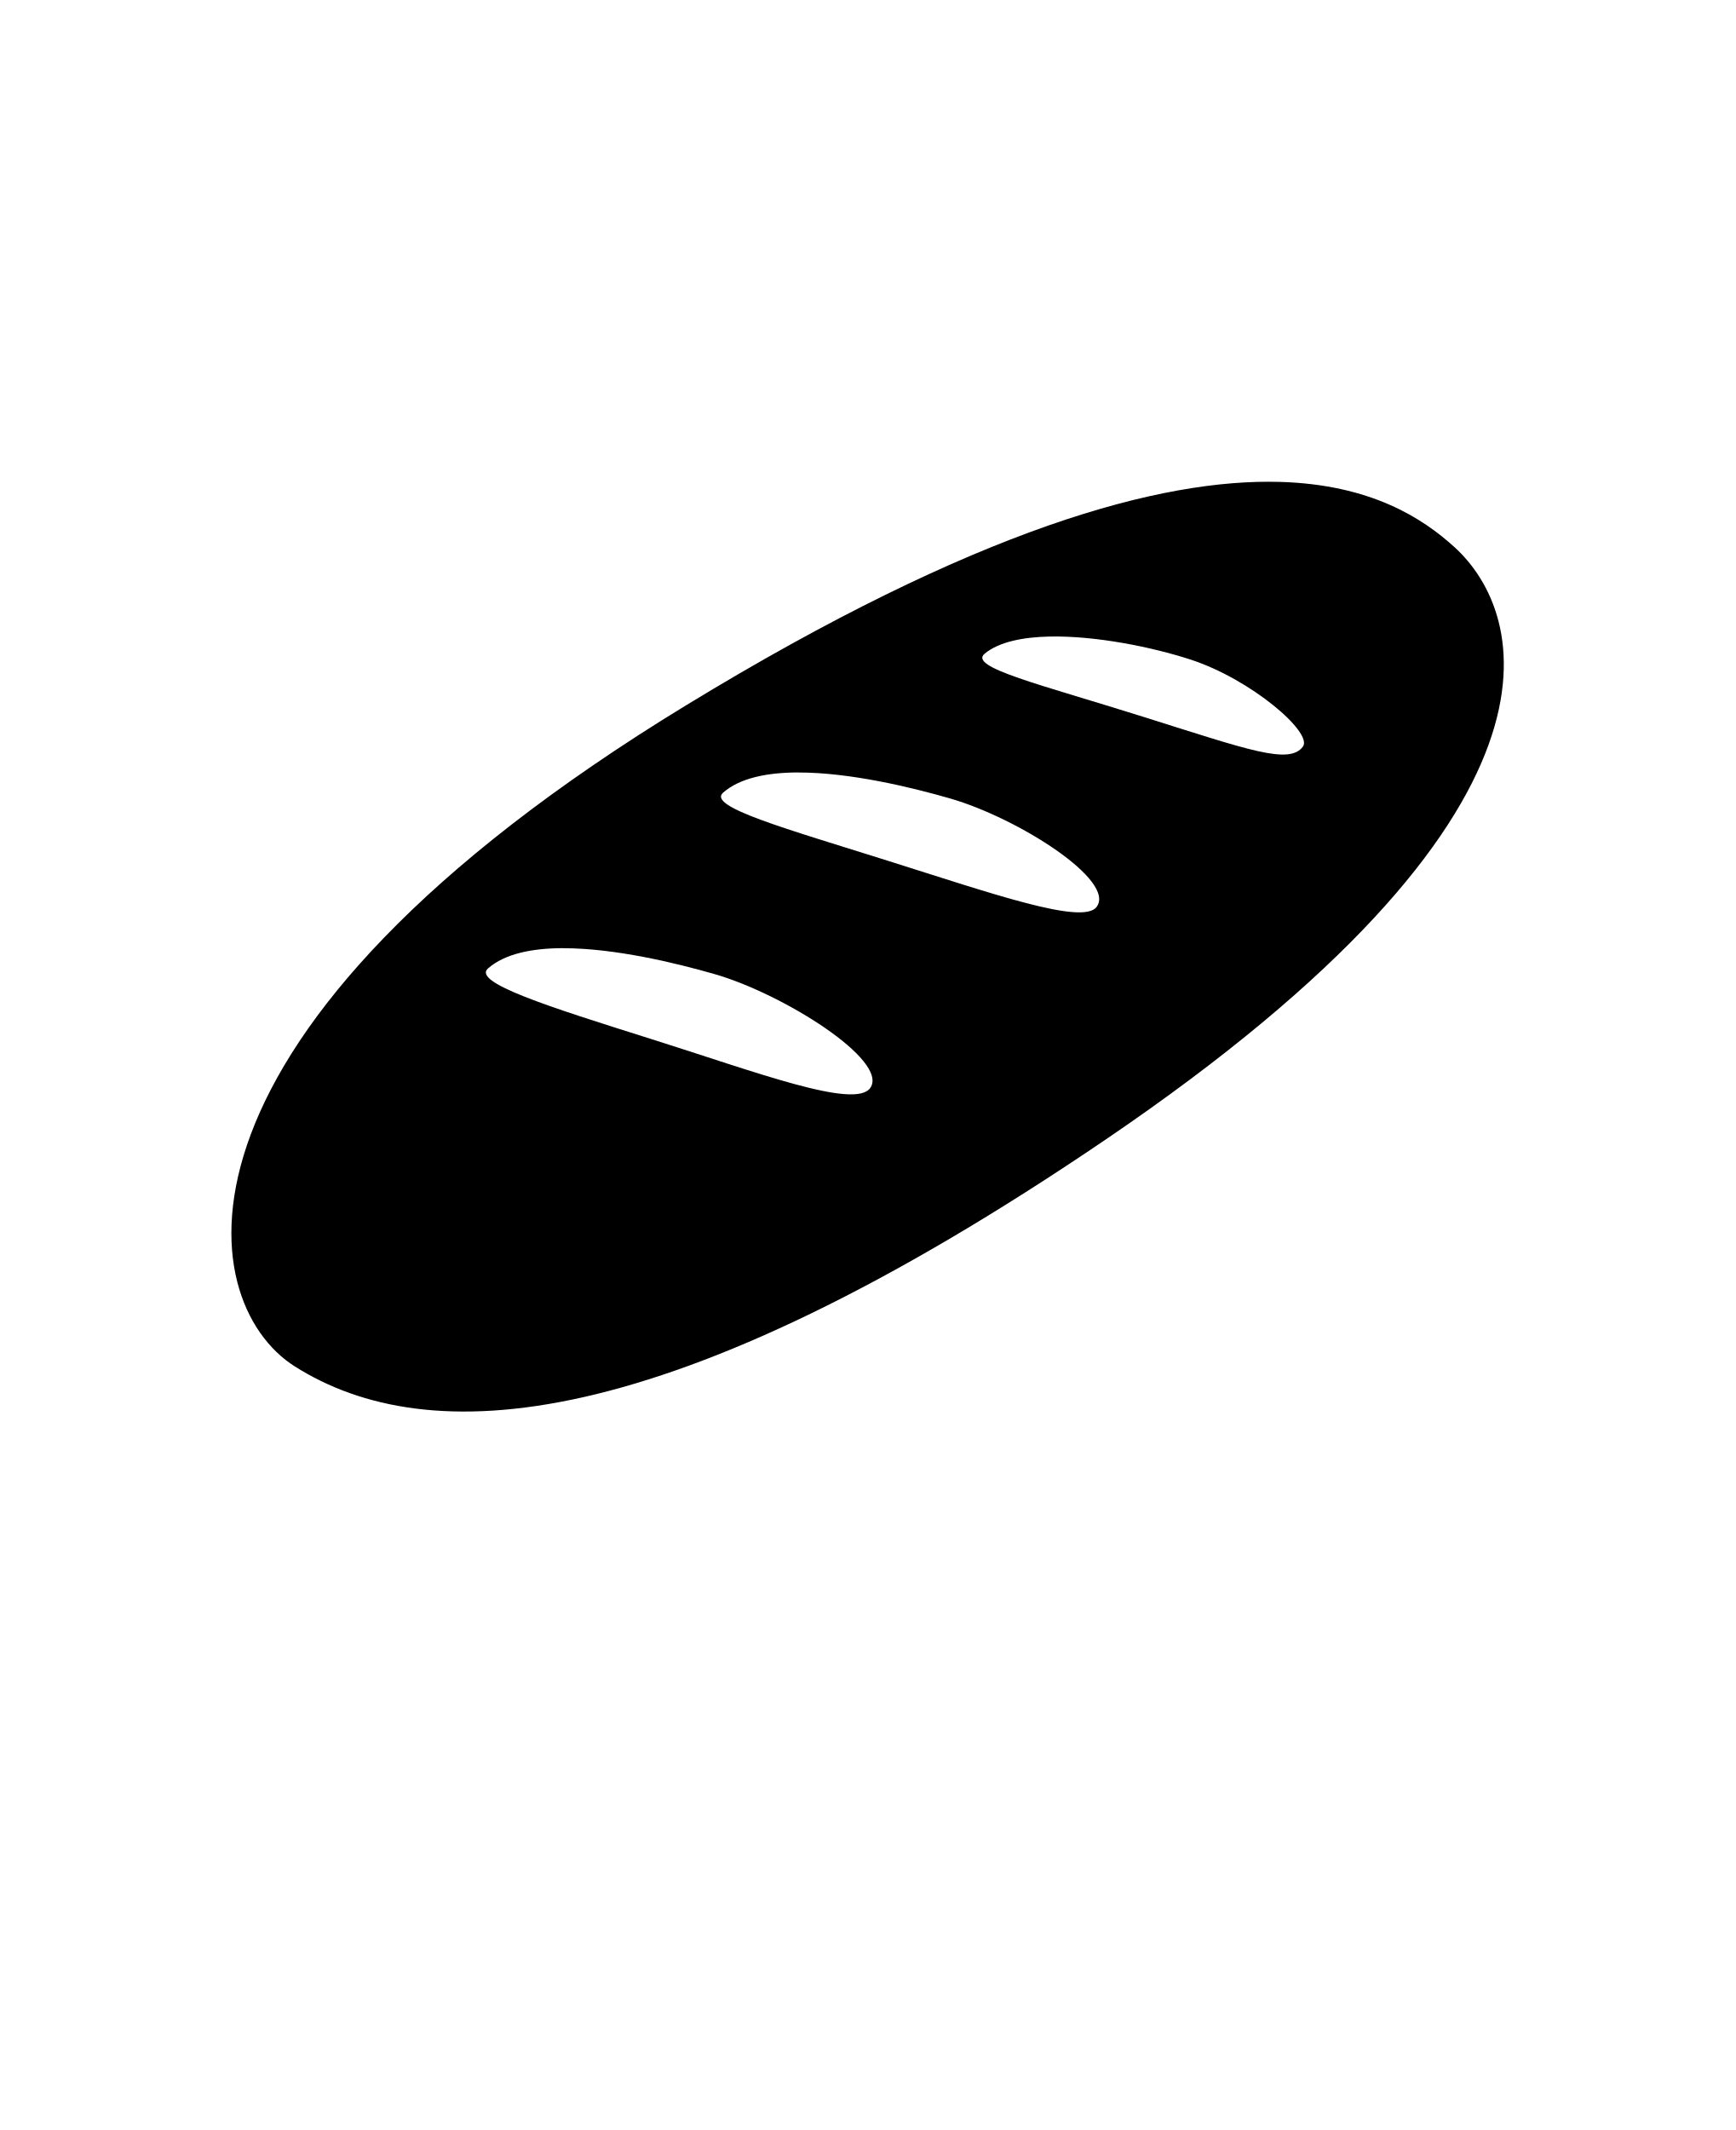
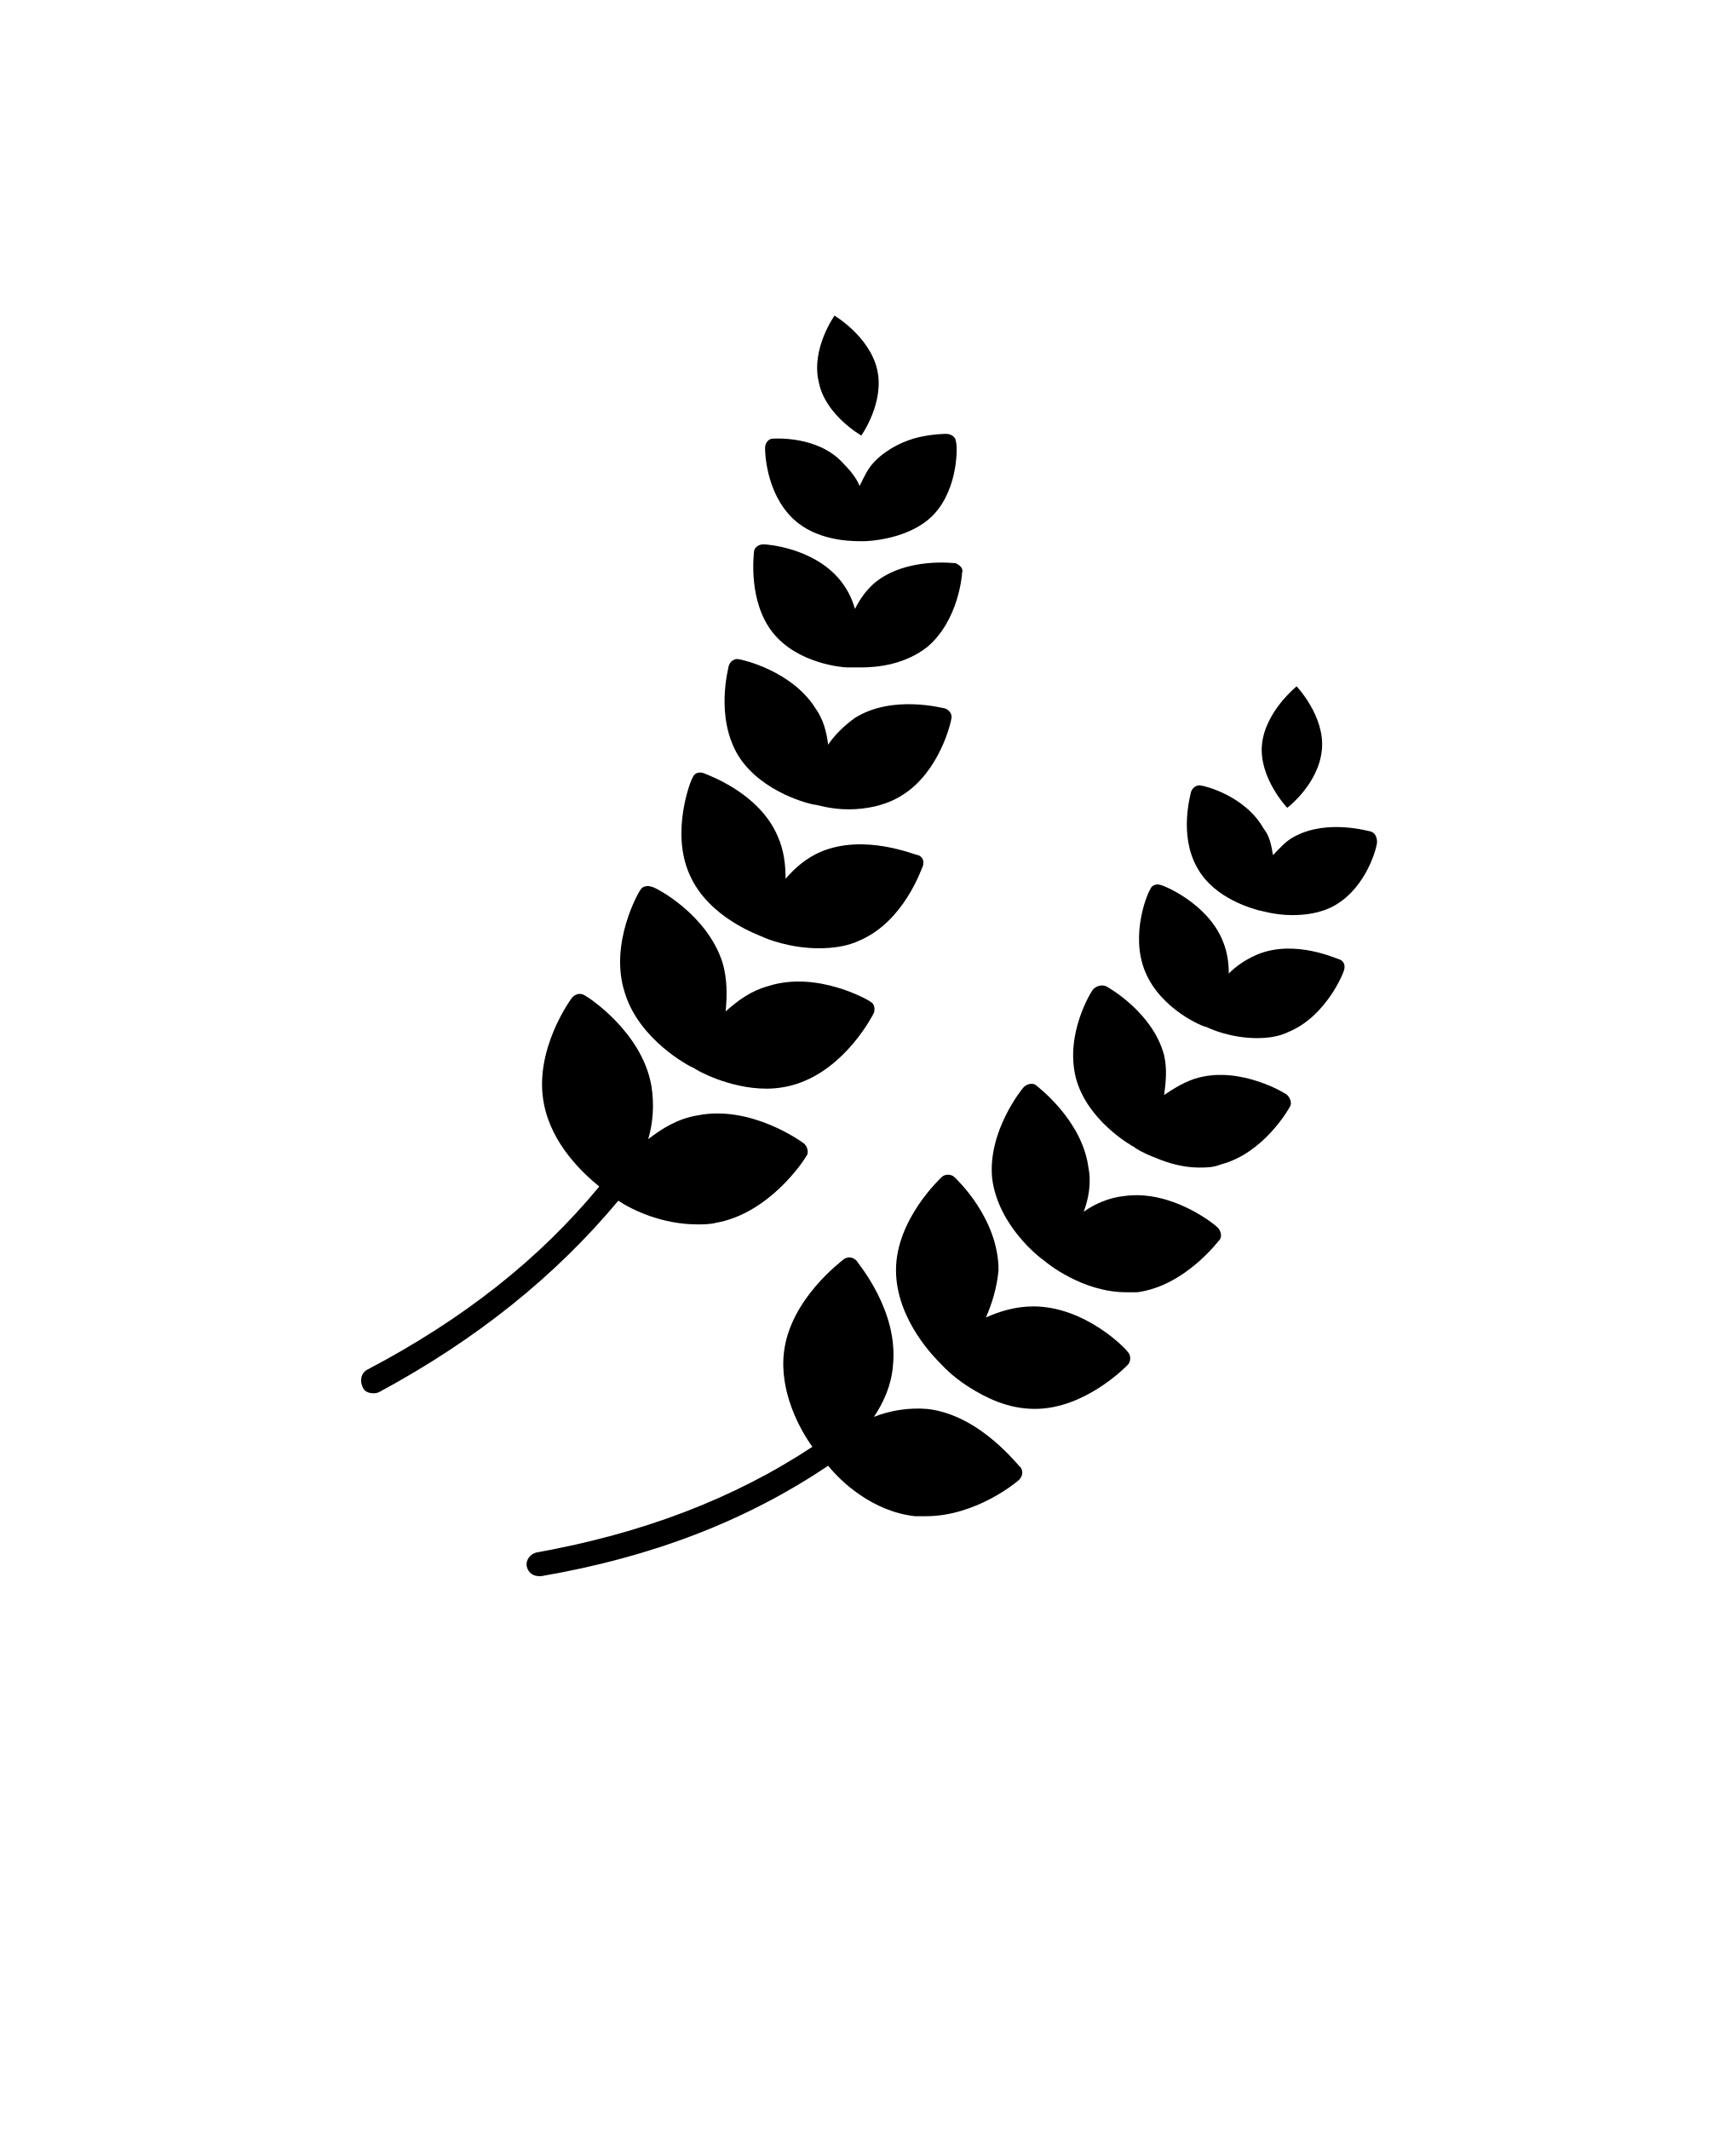
<svg xmlns="http://www.w3.org/2000/svg" version="1.1" viewBox="-5.0 -10.0 110.0 135.0">
-   <path d="m76.117 20.543c-7.465-0.207-19.105 2.871-37.605 14.148-34.008 20.727-31.34 37.801-24.816 41.918 8.398 5.301 23.379 4.644 51.406-14.391 30.633-20.809 26.695-33.367 22.105-37.539-2.008-1.824-5.285-3.973-11.09-4.137zm-14.555 9.801c2.902-0.055 6.449 0.66 8.891 1.453 3.859 1.25 7.801 4.648 7.141 5.527-0.867 1.16-3.441 0.207-10.062-1.875-6.621-2.086-11.152-3.152-10.113-4.016 0.895-0.742 2.402-1.055 4.141-1.09zm-15.953 8.617c3.266-0.004 7.156 0.934 9.621 1.645 4.328 1.25 10.562 5.223 9.281 6.883-0.887 1.148-6.57-0.836-13.191-2.922-6.621-2.086-11.496-3.438-10.48-4.328 1.07-0.938 2.809-1.277 4.766-1.281zm-14.906 11.137c3.266-0.004 7.156 0.938 9.621 1.648 4.328 1.25 11.016 5.449 9.855 7.195-0.938 1.406-7.246-0.992-13.867-3.078-6.621-2.086-11.391-3.594-10.375-4.484 1.07-0.938 2.809-1.281 4.766-1.285z" />
+   <g>
+     <path d="m53.801 79.301c-1.199-0.102-2.398 0.102-3.398 0.5 0.602-0.898 1.102-2 1.199-3.199 0.398-3.5-2.199-6.5-2.301-6.699-0.199-0.199-0.5-0.301-0.801-0.102-0.102 0.102-3.398 2.5-3.801 5.898-0.301 2.5 1 4.898 1.801 6-5 3.301-10.801 5.5-17.5 6.699-0.398 0.102-0.699 0.5-0.602 0.898 0.102 0.398 0.398 0.602 0.801 0.602h0.102c7-1.199 13-3.5 18.199-7 0.801 1 2.801 2.898 5.5 3.199h0.699c3.199 0 5.801-2.199 5.898-2.301 0.199-0.199 0.301-0.5 0.102-0.801-0.098 0.004-2.5-3.297-5.898-3.695z" />
+     <path d="m60.5 72.801c-1.102 0-2.102 0.301-3 0.699 0.398-0.898 0.699-1.898 0.801-3 0-3.301-2.699-5.801-2.801-5.898-0.199-0.199-0.602-0.199-0.801 0-0.102 0.102-2.898 2.699-2.898 5.898s2.602 5.699 2.801 5.898c0.102 0.102 0.699 0.801 1.801 1.5 1.102 0.699 2.5 1.398 4.199 1.398 3.199 0 5.801-2.699 5.898-2.801 0.199-0.199 0.199-0.602 0-0.801-0.102-0.195-2.699-2.894-6-2.894z" />
+     <path d="m66.301 65.801c-1 0.102-1.898 0.5-2.602 1 0.301-0.801 0.5-1.801 0.301-2.801-0.398-3-3.199-5.102-3.301-5.199-0.199-0.199-0.602-0.102-0.801 0.102-0.102 0.102-2.301 2.801-2 5.801 0.398 3 3 5 3.301 5.199 0.102 0.102 2.398 2 5.199 2h0.699c3-0.398 5.102-3.199 5.199-3.301 0.199-0.199 0.102-0.602-0.102-0.801-0.195-0.199-2.894-2.402-5.894-2z" />
+     <path d="m76.602 59.398c-0.102-0.102-2.898-1.801-5.602-1.102-0.801 0.199-1.602 0.699-2.199 1.102 0.102-0.801 0.199-1.602 0-2.5-0.699-2.699-3.5-4.301-3.699-4.398-0.301-0.102-0.602 0-0.801 0.199-0.102 0.102-1.801 2.801-1.102 5.602 0.699 2.699 3.5 4.301 3.699 4.398 0.102 0.102 0.602 0.398 1.398 0.699 0.703 0.301 1.703 0.602 2.703 0.602 0.5 0 0.898 0 1.398-0.199 2.699-0.699 4.301-3.5 4.398-3.699 0.102-0.203 0.004-0.5-0.195-0.703z" />
+     <path d="m79.898 50.801c-0.102 0-2.801-1.301-5.199-0.301-0.699 0.301-1.301 0.699-1.801 1.199 0-0.699-0.102-1.398-0.398-2.102-1-2.398-3.801-3.5-3.898-3.5-0.301-0.102-0.602 0-0.699 0.301-0.102 0.102-1.301 2.801-0.301 5.199 1 2.398 3.699 3.5 3.898 3.5 0.199 0.102 1.5 0.699 3.199 0.699 0.699 0 1.398-0.102 2-0.398 2.398-1 3.5-3.801 3.5-3.898 0.102-0.301 0-0.602-0.301-0.699z" />
+     <path d="m81.898 42.699c-0.102 0-2.699-0.801-4.801 0.301-0.602 0.301-1 0.801-1.398 1.199-0.102-0.602-0.199-1.199-0.602-1.699-1.199-2.102-3.801-2.699-3.898-2.699-0.301-0.102-0.602 0.102-0.699 0.398 0 0.102-0.801 2.699 0.398 4.801 1.102 2 3.602 2.602 3.898 2.699 0.102 0 1 0.301 2.102 0.301 0.801 0 1.801-0.102 2.699-0.602 2.102-1.199 2.699-3.801 2.699-4 0.004-0.297-0.098-0.598-0.398-0.699z" />
+     <path d="m78.801 37.5c0.199-2.102-1.602-4-1.602-4s-2 1.602-2.199 3.699c-0.199 2.102 1.602 4 1.602 4s2-1.5 2.199-3.699z" />
+     <path d="m40.801 51c-1-3.102-4.301-4.801-4.5-4.801-0.301-0.102-0.602 0-0.699 0.199-0.102 0.102-2 3.398-1 6.5 0.898 3 4.102 4.699 4.398 4.801 0.102 0.102 2.199 1.301 4.602 1.301 0.602 0 1.301-0.102 1.898-0.301 3.102-1 4.801-4.301 4.898-4.5 0.102-0.301 0-0.602-0.199-0.699-0.102-0.102-3.398-2-6.5-1-1.102 0.301-1.898 0.898-2.699 1.602 0.102-1 0.102-2.102-0.199-3.102z" />
+     <path d="m53.5 44.898c0.102-0.301 0-0.602-0.301-0.699-0.199 0-3.398-1.398-6.199-0.199-0.898 0.398-1.602 1-2.199 1.699 0-0.898-0.102-1.801-0.5-2.699-1.199-2.801-4.5-3.898-4.699-4-0.301-0.102-0.602 0-0.699 0.301-0.102 0.102-1.398 3.398-0.199 6.102 1.199 2.801 4.5 3.898 4.699 4 0.199 0.102 1.699 0.699 3.5 0.699 0.801 0 1.801-0.102 2.602-0.5 2.797-1.203 3.894-4.5 3.996-4.703z" />
+     <path d="m54.898 34.898c-0.102 0-3.301-0.898-5.699 0.602-0.699 0.5-1.301 1.102-1.699 1.699-0.102-0.801-0.301-1.602-0.801-2.301-1.5-2.398-4.699-3.102-4.801-3.102-0.301-0.102-0.602 0.102-0.699 0.398 0 0.102-0.898 3.199 0.602 5.699 1.5 2.398 4.699 3.102 4.801 3.102 0.199 0 1 0.301 2.199 0.301 1 0 2.301-0.199 3.398-0.898 2.398-1.5 3.102-4.699 3.102-4.801 0.098-0.297-0.102-0.598-0.402-0.699z" />
+     <path d="m55.602 25.699c-0.102 0-3.102-0.398-5.102 1.199-0.602 0.5-1 1.102-1.301 1.699-0.199-0.699-0.5-1.301-1-1.898-1.699-2-4.602-2.199-4.801-2.199-0.301 0-0.602 0.199-0.602 0.5 0 0.102-0.398 3.102 1.199 5.102 1.602 2 4.5 2.199 4.699 2.199h0.898c1.102 0 2.801-0.199 4.199-1.301 2-1.699 2.199-4.602 2.199-4.699 0.109-0.301-0.191-0.5-0.391-0.602z" />
+     <path d="m44 17.801c-0.301 0-0.5 0.301-0.5 0.602 0 0.102 0 2.801 1.801 4.5 1.398 1.301 3.398 1.398 4.199 1.398h0.301c0.199 0 2.898-0.102 4.398-1.699 1.602-1.699 1.5-4.5 1.398-4.602 0-0.301-0.301-0.5-0.602-0.5-0.102 0-0.801 0-1.699 0.199s-2 0.699-2.801 1.5c-0.5 0.5-0.699 1-1 1.602-0.199-0.5-0.602-1-1.102-1.5-1.594-1.699-4.293-1.5-4.394-1.5z" />
+     <path d="m49.602 17.602s1.5-2.102 1-4.199c-0.5-2.102-2.699-3.398-2.699-3.398s-1.5 2.102-1 4.199c0.398 2.098 2.699 3.398 2.699 3.398z" />
+     <path d="m34.199 66.102c0.898 0.602 2.801 1.5 5 1.5 0.398 0 0.801 0 1.199-0.102 3.398-0.602 5.602-4 5.699-4.199 0.199-0.199 0.102-0.602-0.102-0.801-0.102-0.102-3.398-2.5-6.801-1.801-1.199 0.199-2.199 0.801-3.102 1.5 0.301-1 0.398-2.199 0.199-3.398-0.602-3.398-4-5.602-4.199-5.699-0.301-0.199-0.602-0.102-0.801 0.102-0.102 0.102-2.5 3.398-1.801 6.801 0.5 2.5 2.398 4.301 3.5 5.199-3.801 4.602-8.602 8.398-14.699 11.602-0.398 0.199-0.5 0.699-0.301 1.102 0.102 0.301 0.398 0.398 0.699 0.398 0.102 0 0.199 0 0.398-0.102 6.109-3.305 11.109-7.305 15.109-12.102z" />
+   </g>
</svg>
